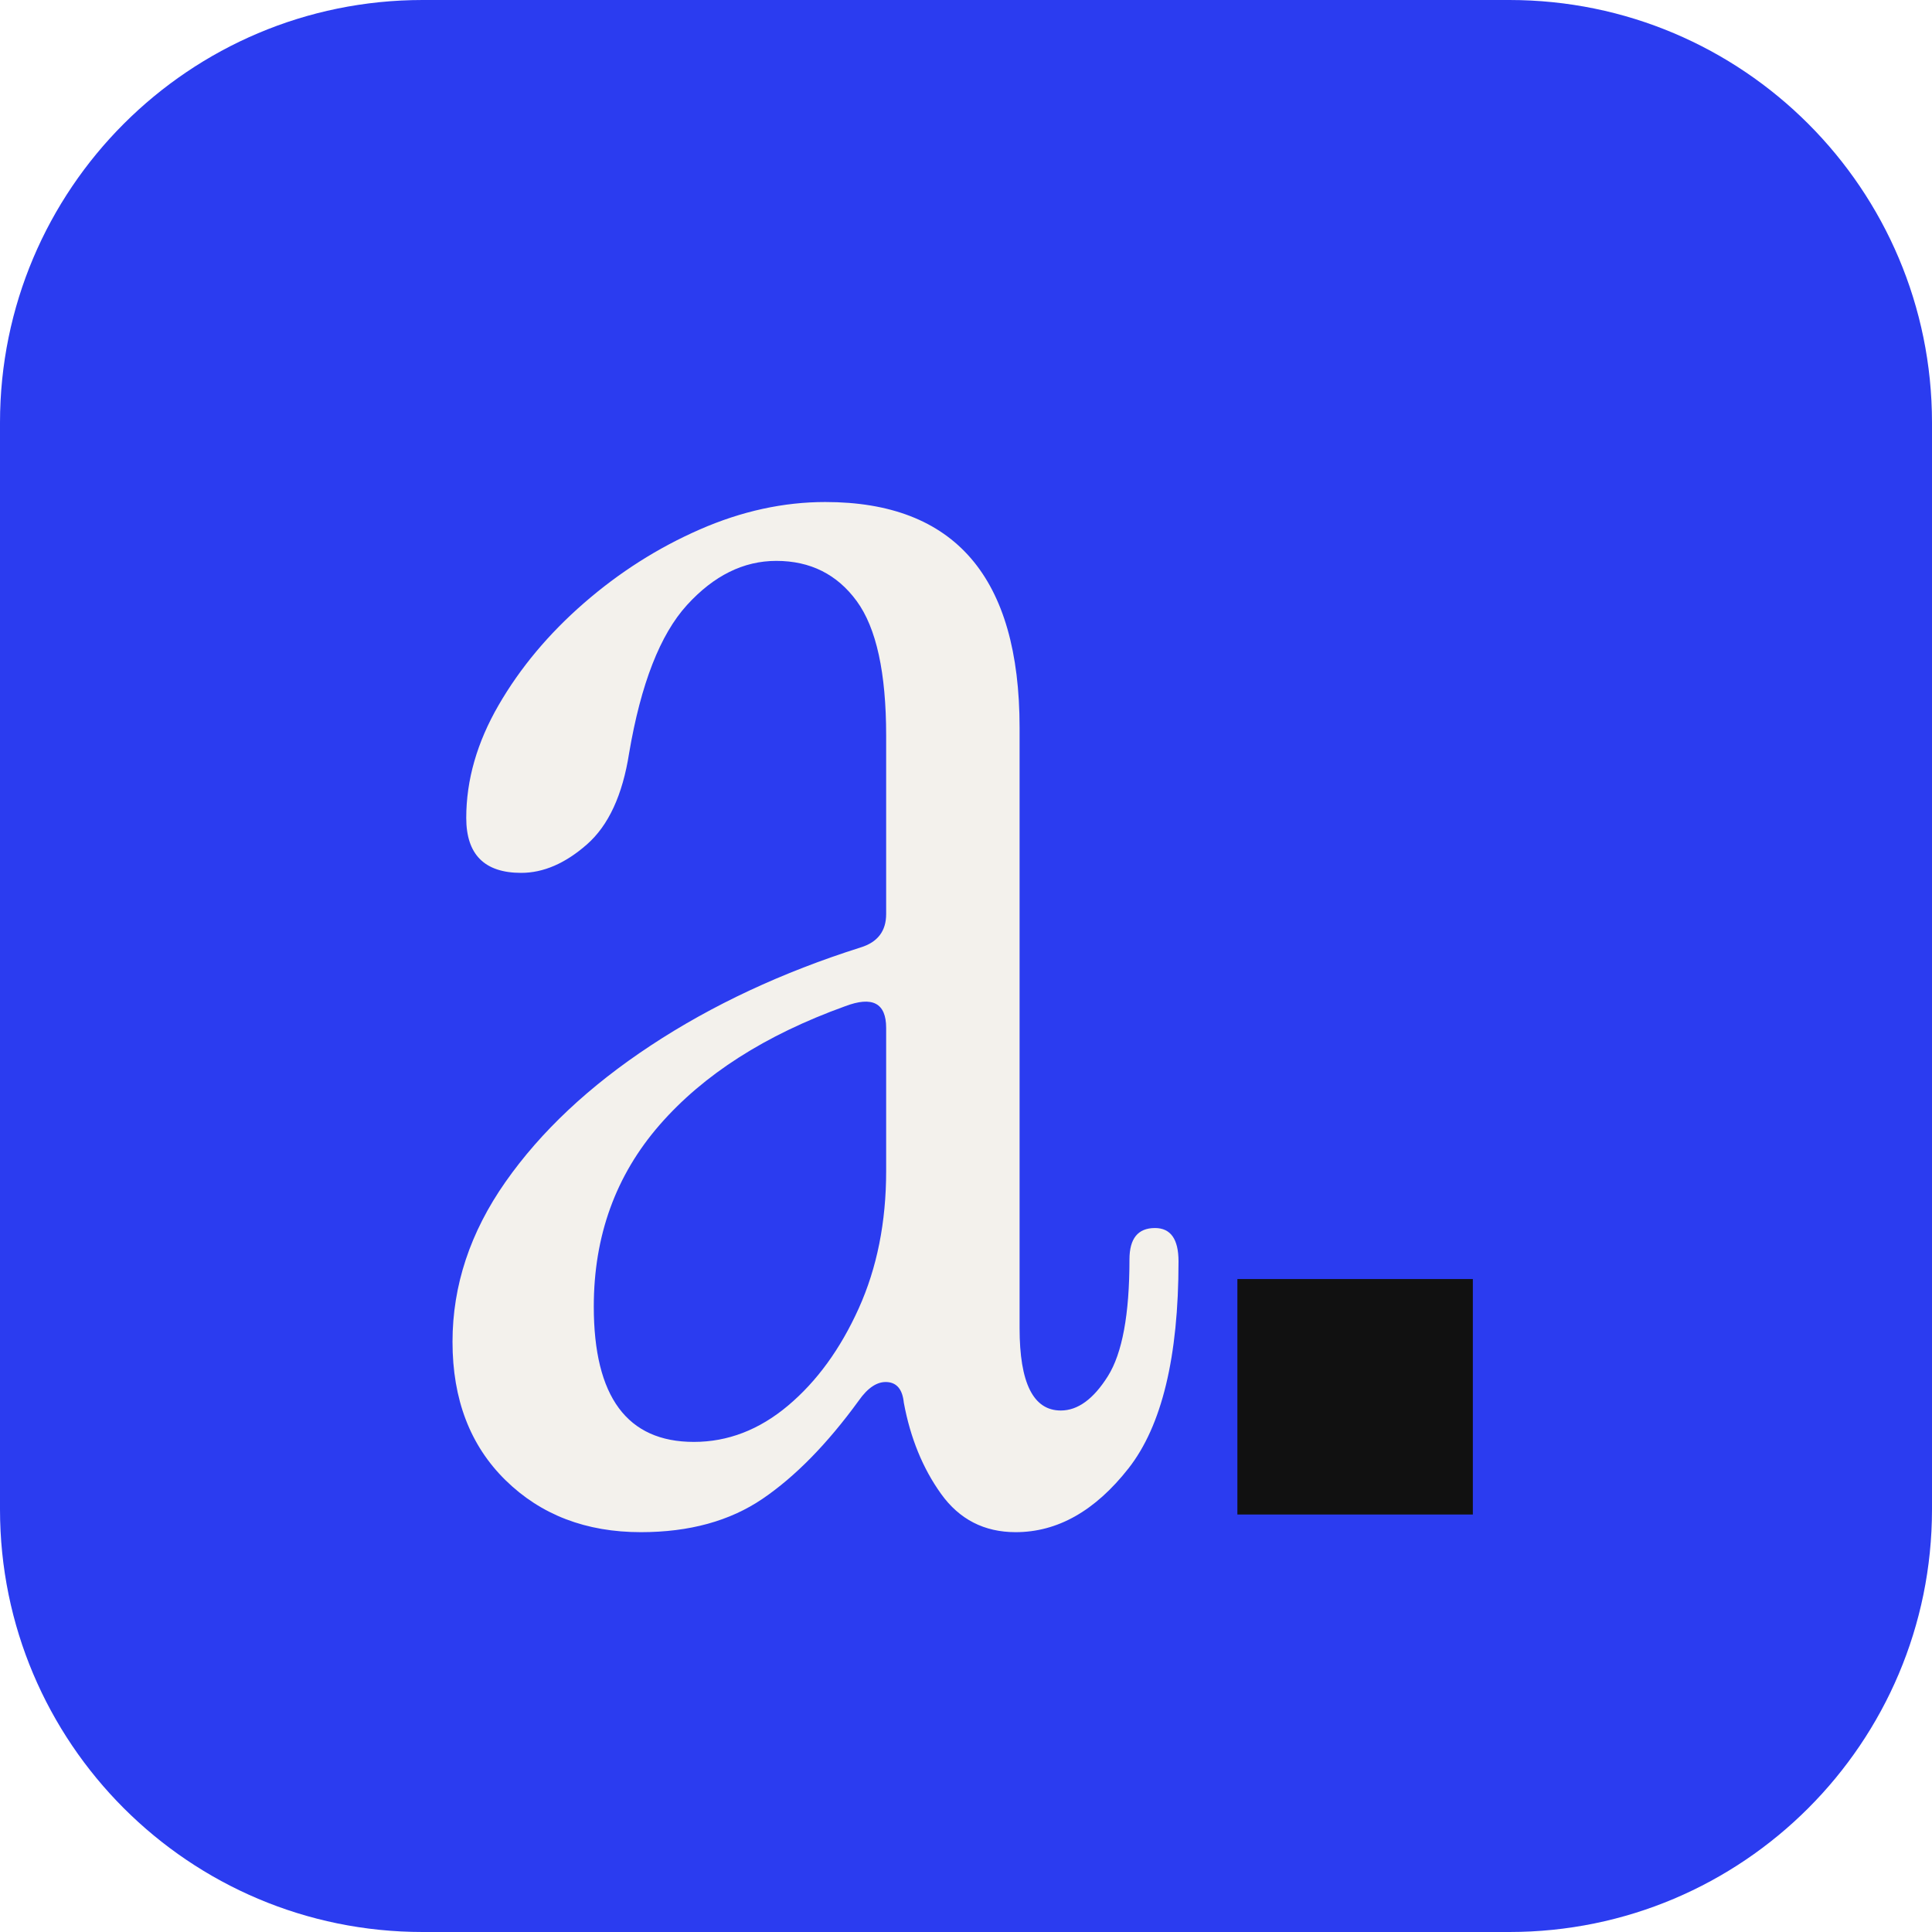
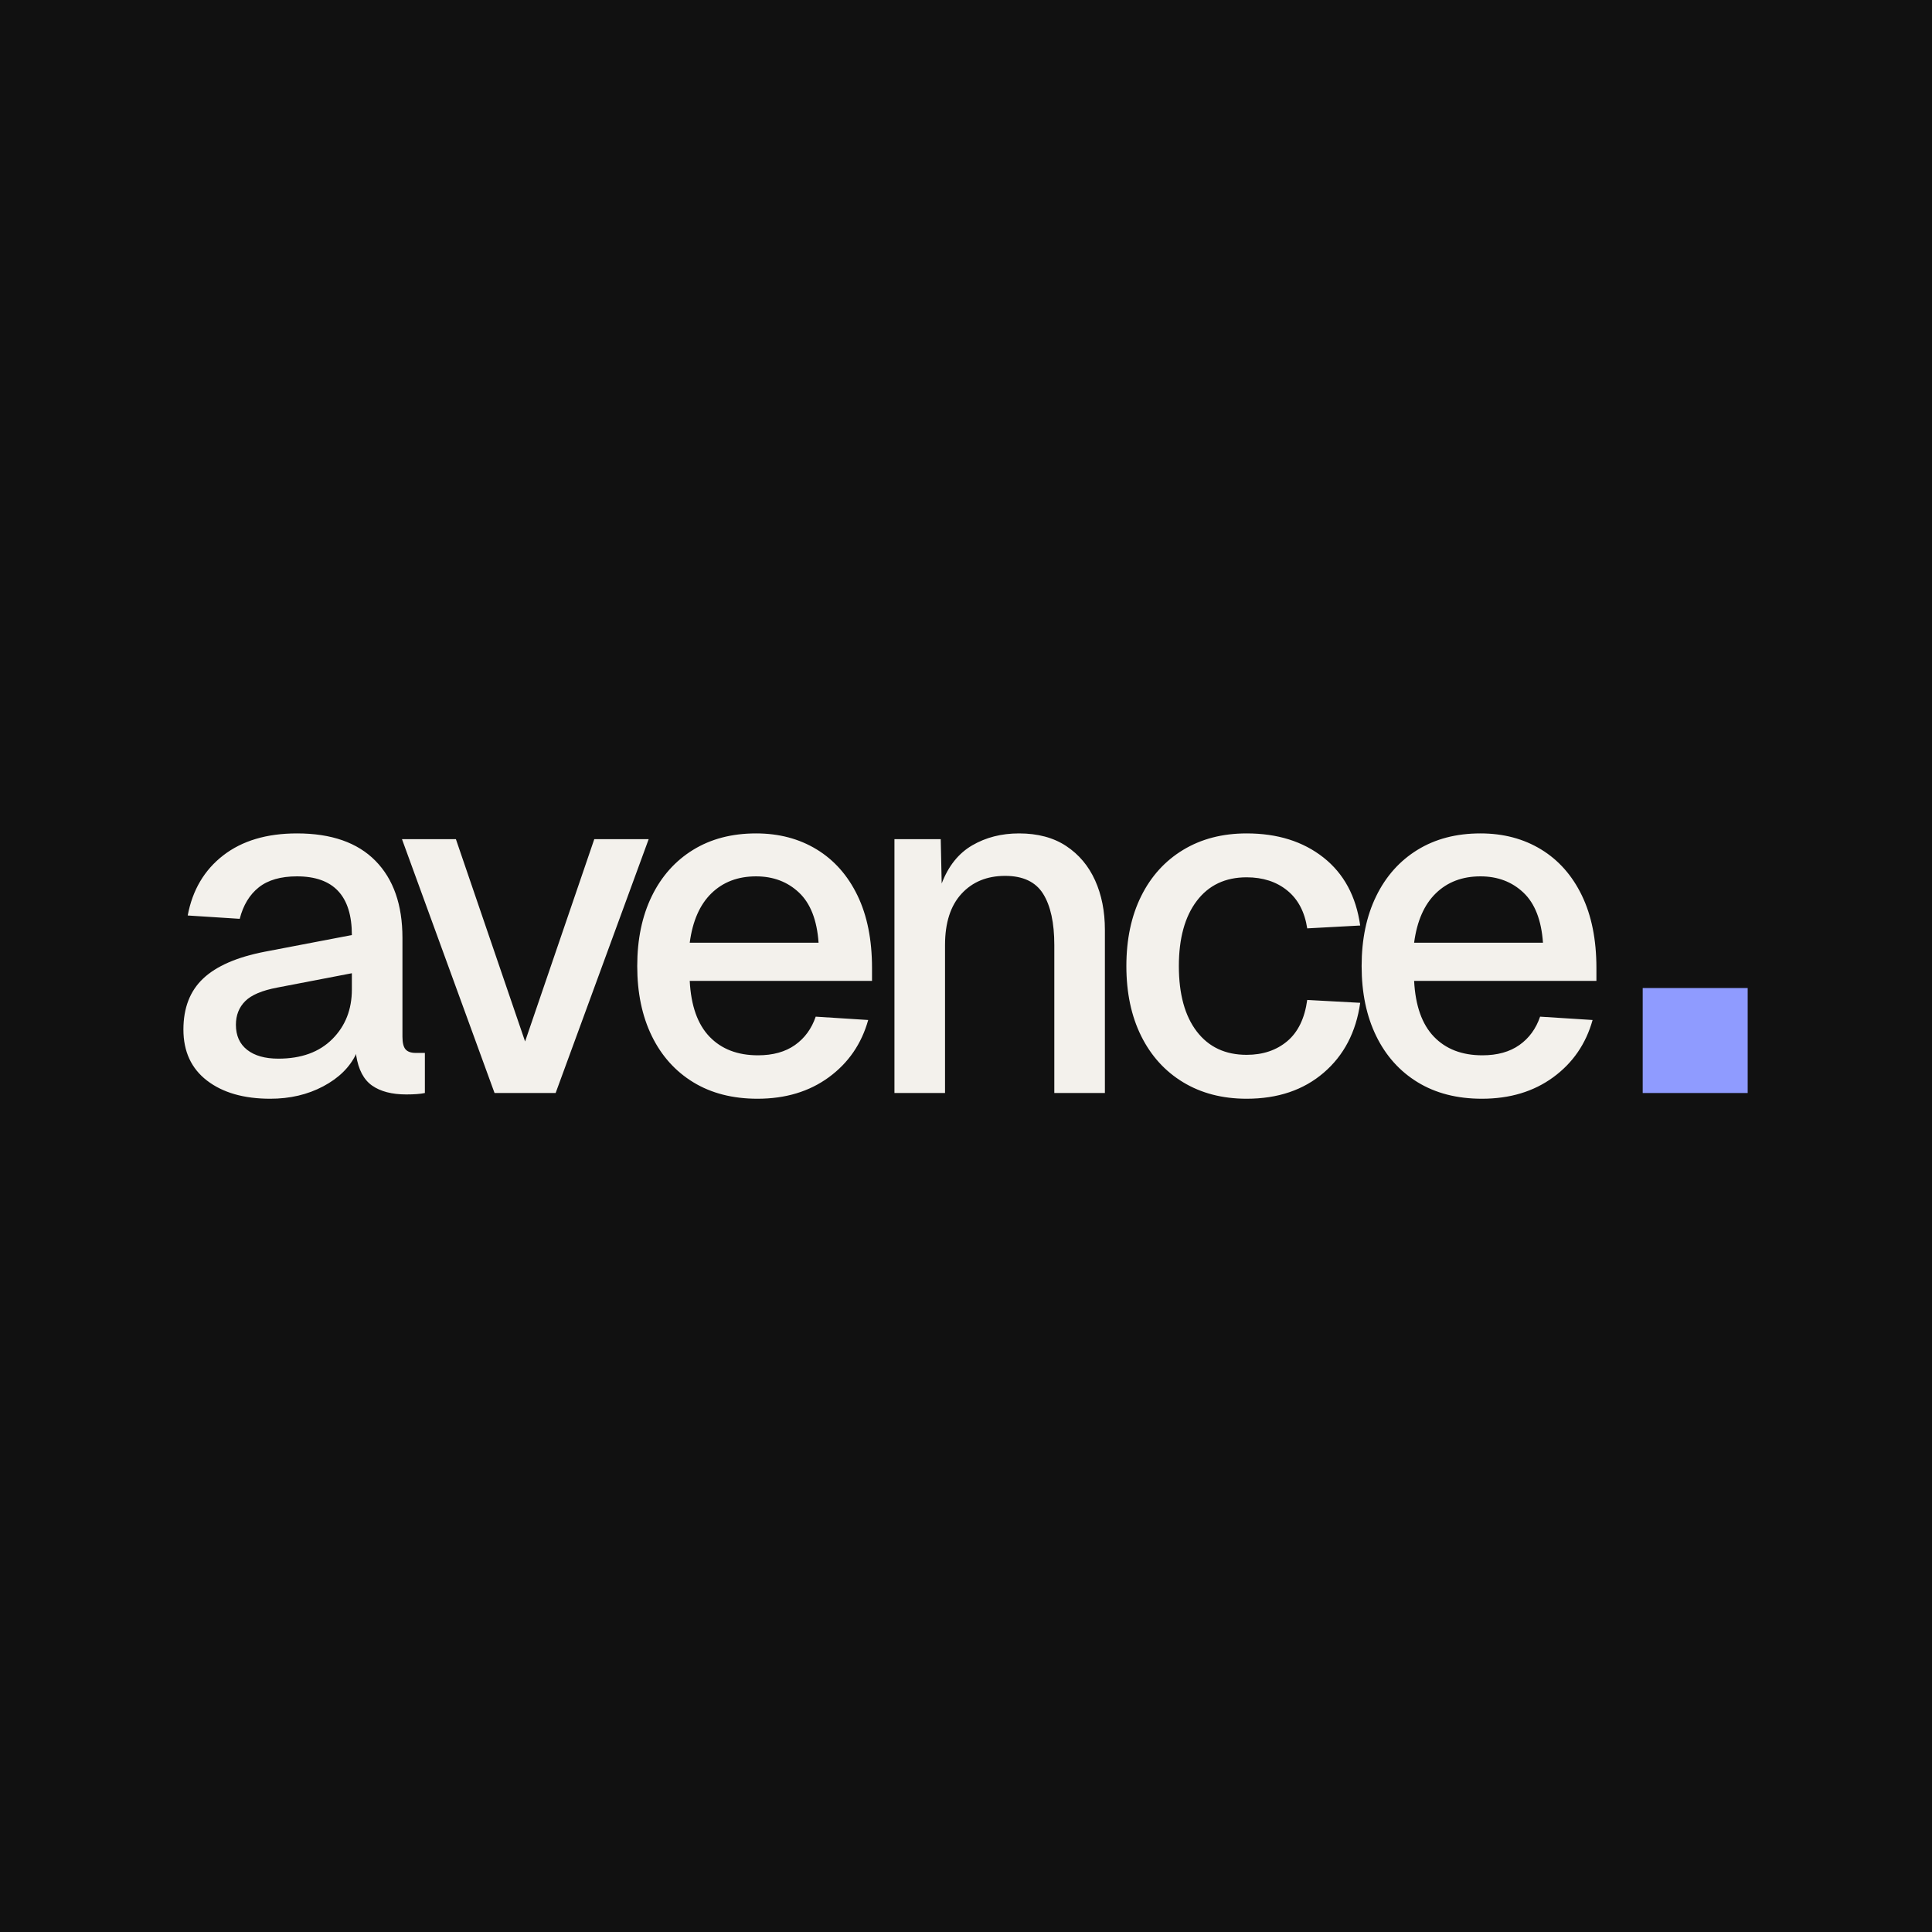
- <svg xmlns="http://www.w3.org/2000/svg" viewBox="0 0 64 64" width="64" height="64">
-   <rect width="64" height="64" rx="14" fill="#2B3CF0" />
-   <g transform="translate(13.43 50.17) scale(0.65)">
-     <path fill="#F3F1EC" d="M12 0.90L12 0.90Q7.80 0.90 5.10-1.75Q2.40-4.40 2.40-8.80L2.40-8.80Q2.40-13.10 5.10-16.95Q7.80-20.80 12.50-23.90Q17.20-27 23.20-28.90L23.20-28.90Q24.50-29.30 24.50-30.60L24.50-30.60L24.50-39.70Q24.50-44.50 23-46.55Q21.50-48.60 18.90-48.60L18.90-48.60Q16.40-48.60 14.35-46.35Q12.30-44.10 11.40-38.80L11.40-38.80Q10.90-35.60 9.25-34.15Q7.60-32.70 5.90-32.70L5.90-32.70Q3.10-32.70 3.10-35.50L3.10-35.50Q3.10-38.40 4.75-41.25Q6.40-44.10 9.10-46.45Q11.80-48.80 15-50.20Q18.20-51.60 21.40-51.60L21.40-51.60Q31.30-51.60 31.30-40.10L31.30-40.10L31.30-9.50Q31.30-5.30 33.40-5.30L33.40-5.30Q34.70-5.30 35.80-7.05Q36.90-8.80 36.90-13L36.90-13Q36.90-14.60 38.20-14.60L38.20-14.60Q39.40-14.60 39.40-12.90L39.40-12.90Q39.40-5.60 36.85-2.35Q34.30 0.90 31.10 0.90L31.10 0.90Q28.70 0.90 27.30-1.05Q25.90-3 25.40-5.70L25.40-5.70Q25.30-6.70 24.55-6.75Q23.80-6.80 23.10-5.80L23.10-5.80Q20.70-2.50 18.20-0.80Q15.70 0.90 12 0.90ZM14.70-3.70L14.70-3.70Q17.30-3.70 19.50-5.55Q21.70-7.40 23.10-10.50Q24.50-13.60 24.50-17.50L24.50-17.50L24.50-24.80Q24.50-26.70 22.40-25.90L22.40-25.90Q16.30-23.70 12.95-19.85Q9.60-16 9.60-10.60L9.60-10.60Q9.60-3.70 14.70-3.70Z" />
-     <path fill="#111111" d="M42.4 0H54.4V-12H42.4Z" />
+ <svg xmlns="http://www.w3.org/2000/svg" viewBox="0 0 1000 1000" width="1000" height="1000">
+   <rect width="1000" height="1000" fill="#111111" />
+   <g transform="translate(84.56 565.74) scale(2.47)">
+     <path fill="#F3F1EC" d="M22.40 1.20L22.40 1.20Q14.10 1.20 9.15-2.60Q4.20-6.40 4.20-13.30L4.20-13.30Q4.20-20.10 8.35-24Q12.50-27.90 21.20-29.60L21.20-29.60L39.50-33.10Q39.50-45.40 28-45.40L28-45.40Q22.90-45.40 20-43.10Q17.10-40.80 16-36.50L16-36.50L5.10-37.20Q6.60-45.20 12.55-49.80Q18.50-54.40 28-54.40L28-54.40Q38.80-54.40 44.45-48.65Q50.10-42.90 50.10-32.50L50.10-32.50L50.10-11.80Q50.10-9.90 50.75-9.15Q51.40-8.40 52.90-8.40L52.90-8.40L54.80-8.40L54.80 0Q53.40 0.30 50.90 0.30L50.90 0.30Q46.40 0.30 43.75-1.55Q41.10-3.40 40.40-7.90L40.40-7.90L40.40-8.20Q38.40-4 33.50-1.40Q28.60 1.20 22.40 1.20ZM24.10-7.20L24.10-7.20Q31.30-7.20 35.40-11.30Q39.50-15.40 39.50-21.70L39.50-21.70L39.50-25.10L23.90-22.10Q19.10-21.20 17.15-19.25Q15.20-17.30 15.20-14.30L15.20-14.30Q15.20-10.90 17.55-9.05Q19.90-7.20 24.10-7.20ZM82.20 0L69.40 0L50-53.20L61.30-53.20L75.80-10.80L90.30-53.20L101.70-53.20L82.20 0ZM124.50 1.20L124.50 1.20Q116.70 1.20 111.05-2.25Q105.40-5.70 102.35-11.95Q99.30-18.20 99.30-26.60L99.30-26.60Q99.30-35 102.35-41.25Q105.40-47.50 111-50.95Q116.60-54.40 124.20-54.40L124.20-54.40Q131.40-54.40 136.90-51.05Q142.40-47.70 145.45-41.40Q148.50-35.10 148.50-26.20L148.50-26.20L148.50-23.50L110.30-23.50Q110.70-15.70 114.45-11.80Q118.20-7.90 124.60-7.90L124.60-7.90Q129.30-7.90 132.35-10.05Q135.40-12.20 136.70-16L136.70-16L147.70-15.30Q145.60-7.80 139.45-3.30Q133.30 1.20 124.50 1.20ZM110.30-31.50L110.30-31.50L137.30-31.50Q136.80-38.60 133.20-42Q129.60-45.40 124.20-45.40L124.20-45.40Q118.50-45.40 114.85-41.85Q111.20-38.30 110.30-31.50ZM163.80 0L153.20 0L153.20-53.20L162.90-53.20L163.10-43.90Q165.20-49.40 169.50-51.90Q173.80-54.40 179.30-54.40L179.30-54.40Q185.20-54.40 189.20-51.75Q193.20-49.10 195.25-44.55Q197.30-40 197.30-34.20L197.30-34.20L197.30 0L186.70 0L186.70-31Q186.70-38 184.35-41.75Q182-45.50 176.40-45.50L176.40-45.50Q170.70-45.50 167.25-41.75Q163.80-38 163.80-31L163.80-31L163.80 0ZM227 1.20L227 1.20Q219.40 1.20 213.70-2.25Q208-5.70 204.90-11.95Q201.80-18.20 201.80-26.60L201.80-26.60Q201.80-35 204.90-41.25Q208-47.50 213.70-50.95Q219.40-54.40 227-54.40L227-54.40Q236.70-54.40 243.10-49.35Q249.50-44.30 250.80-35.10L250.80-35.10L239.70-34.50Q238.90-39.70 235.50-42.45Q232.10-45.20 227-45.20L227-45.20Q220.30-45.20 216.55-40.25Q212.80-35.30 212.80-26.60L212.80-26.60Q212.80-17.80 216.55-12.90Q220.30-8 227-8L227-8Q232.10-8 235.50-10.85Q238.90-13.70 239.70-19.50L239.70-19.50L250.80-18.90Q249.50-9.70 243.15-4.25Q236.80 1.20 227 1.20ZM276.30 1.20L276.30 1.20Q268.50 1.20 262.85-2.25Q257.20-5.70 254.15-11.95Q251.10-18.20 251.10-26.60L251.10-26.60Q251.10-35 254.15-41.25Q257.20-47.50 262.80-50.95Q268.40-54.40 276-54.40L276-54.40Q283.20-54.40 288.70-51.05Q294.20-47.70 297.25-41.40Q300.30-35.10 300.30-26.20L300.30-26.20L300.30-23.50L262.10-23.50Q262.50-15.70 266.25-11.80Q270-7.90 276.40-7.90L276.40-7.90Q281.10-7.90 284.15-10.05Q287.20-12.20 288.50-16L288.50-16L299.50-15.30Q297.40-7.80 291.25-3.30Q285.10 1.20 276.30 1.20ZM262.10-31.50L262.10-31.50L289.10-31.50Q288.60-38.60 285-42Q281.40-45.40 276-45.40L276-45.40Q270.30-45.40 266.65-41.85Q263-38.30 262.10-31.50Z" />
+     <path fill="#8F9BFF" d="M310 0H332V-22H310Z" />
  </g>
</svg>
